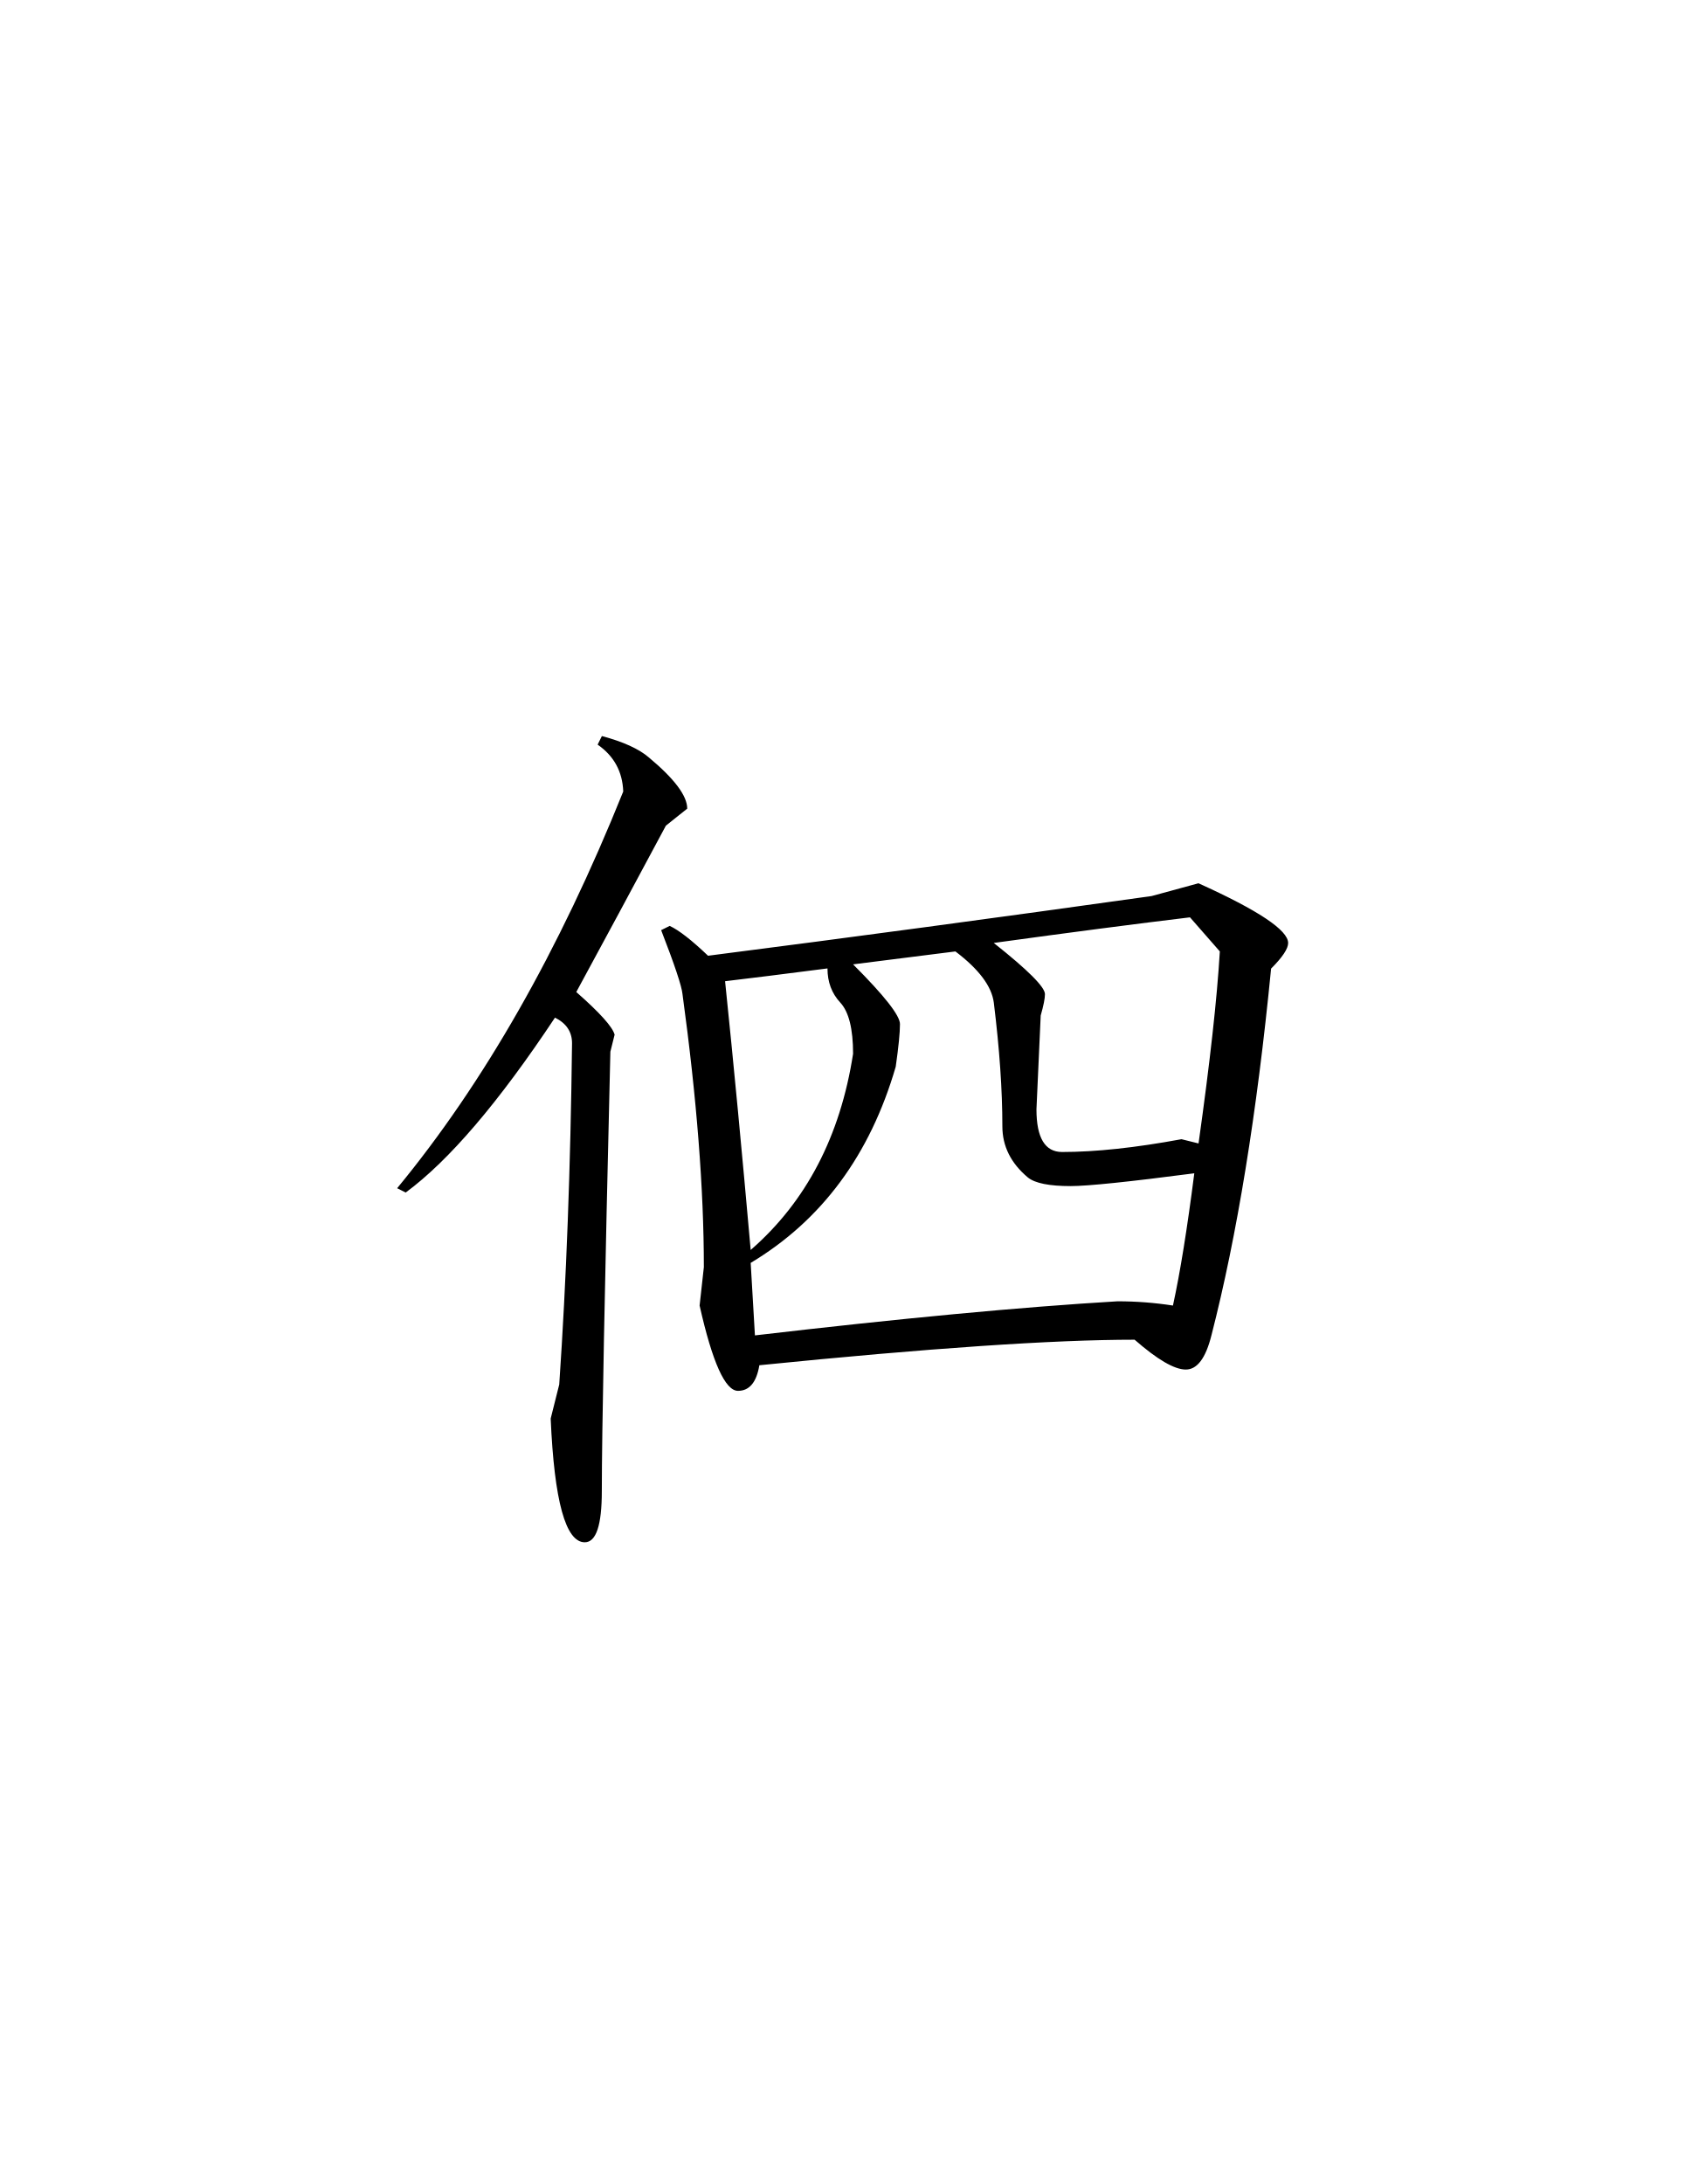
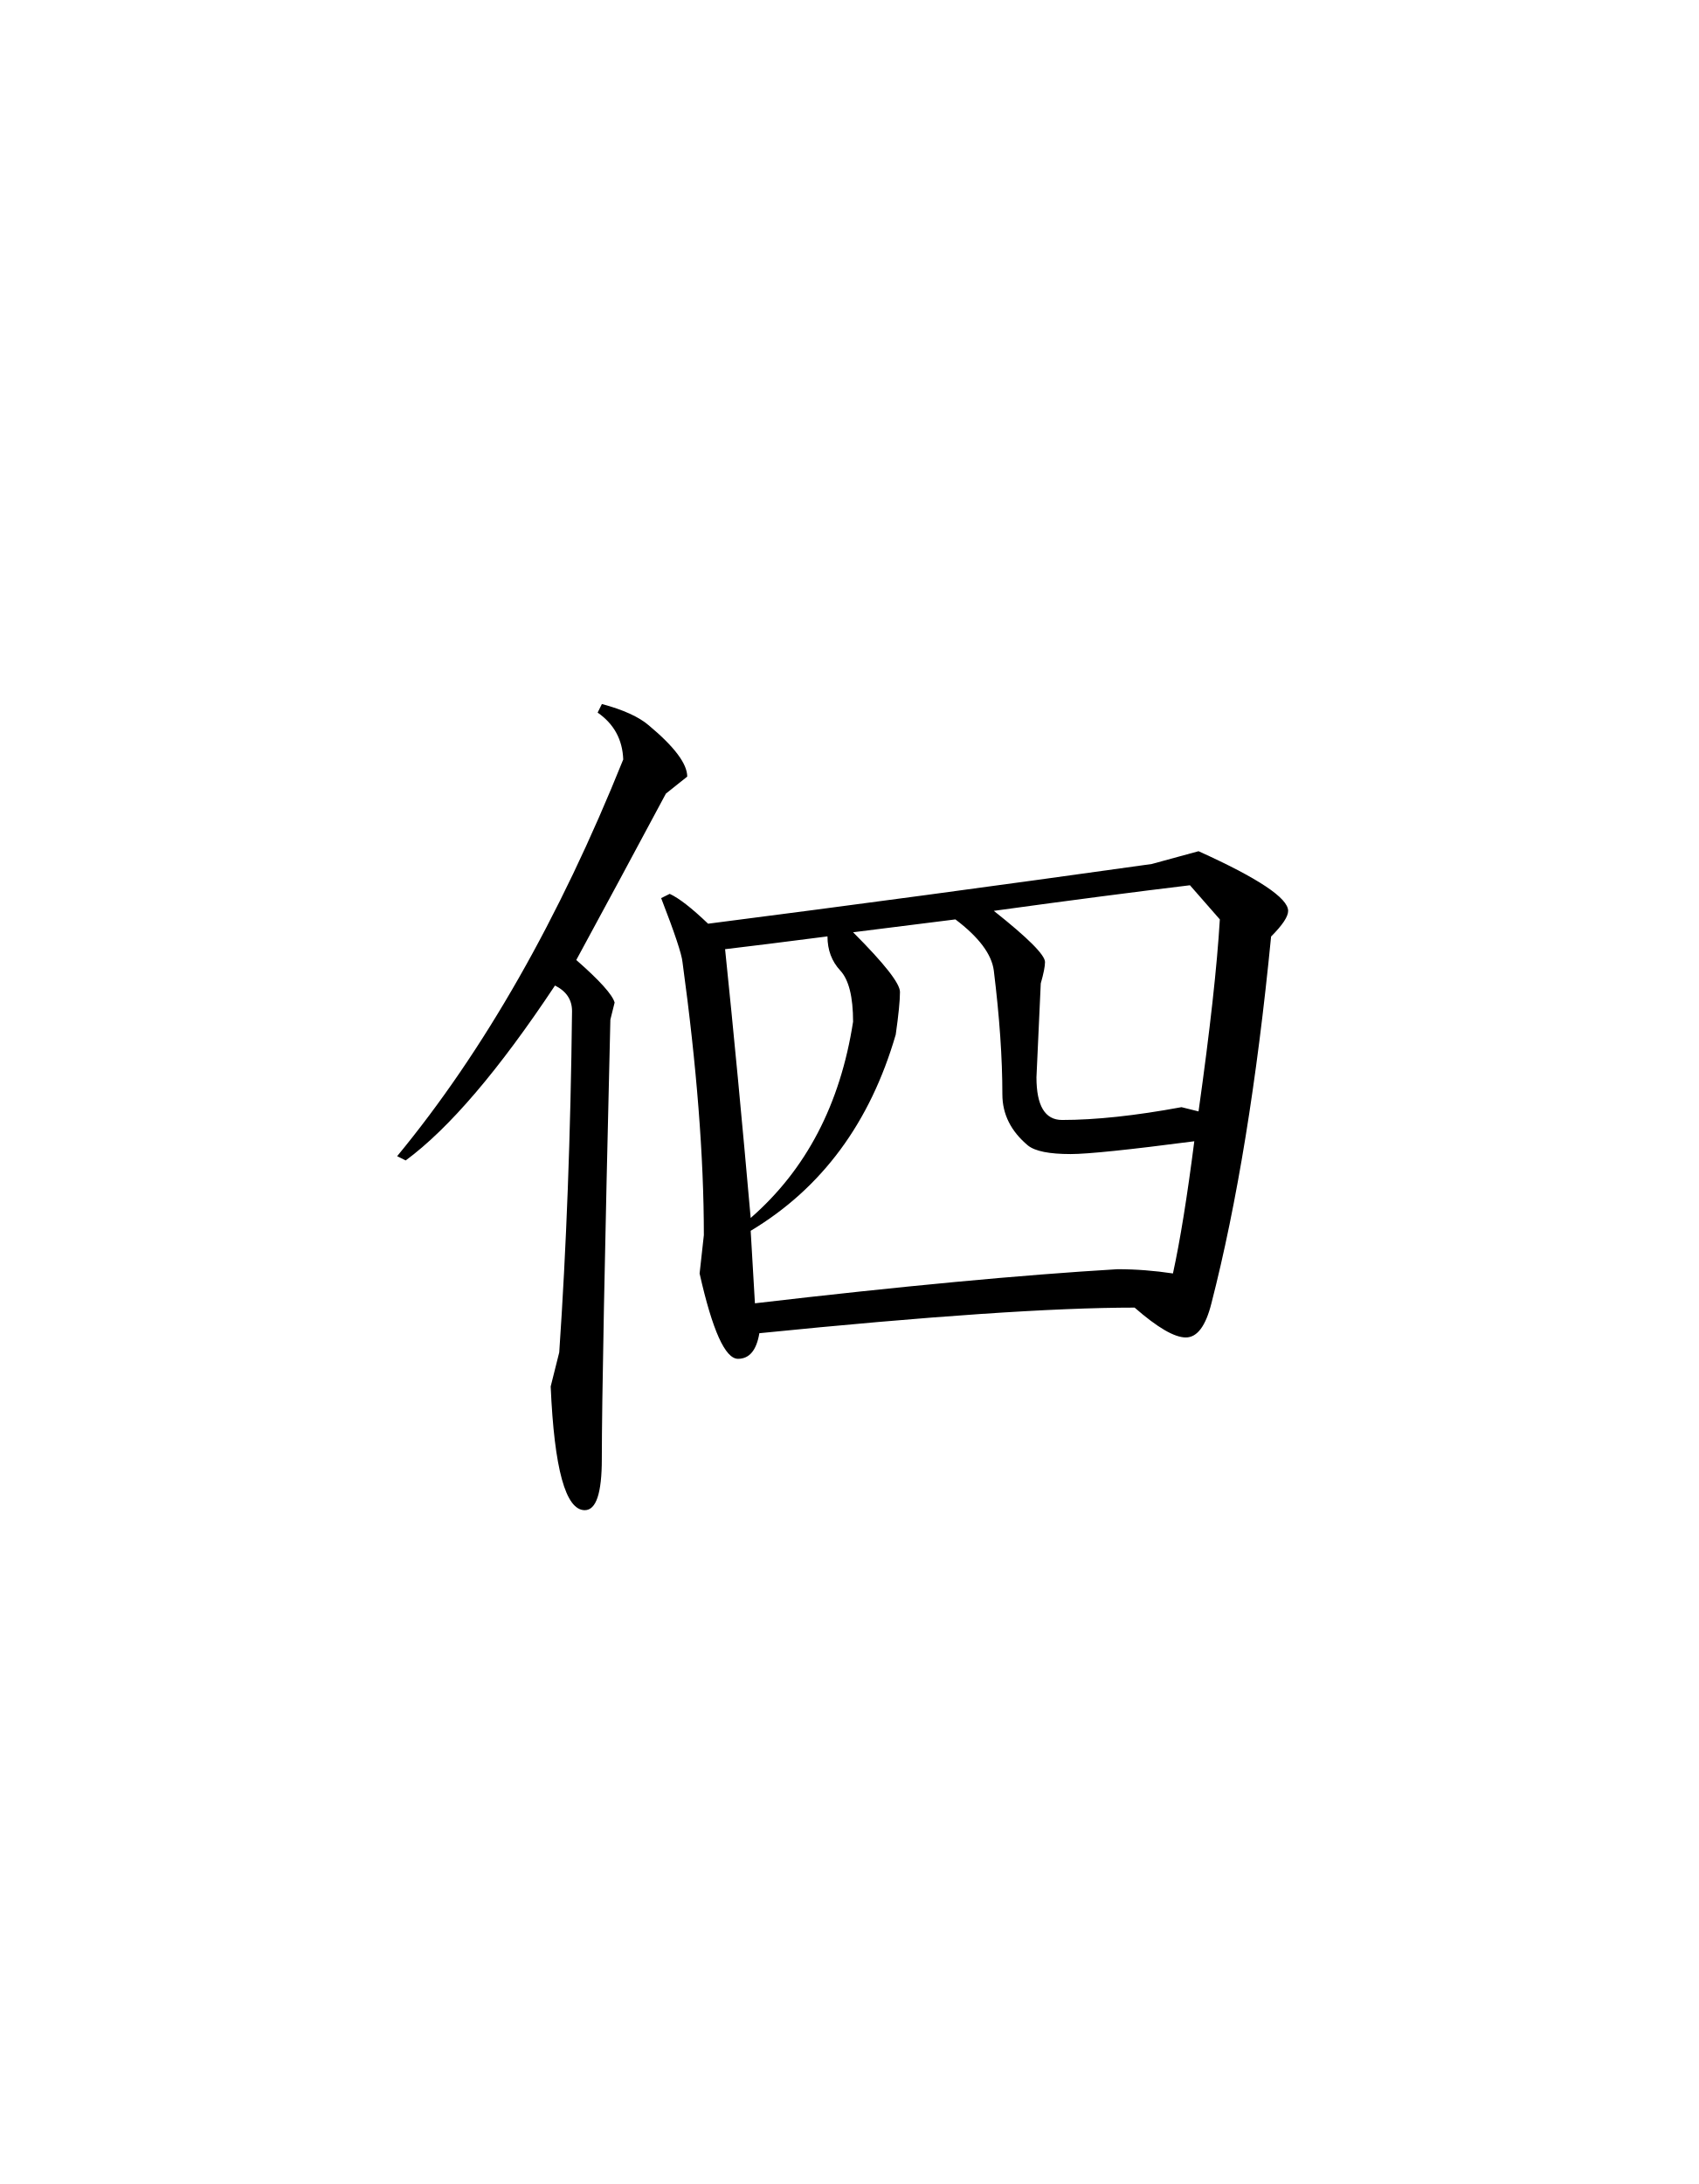
<svg xmlns="http://www.w3.org/2000/svg" viewBox="-14 -18 28 36" width="28pt" height="36pt" version="1.1">
-   <path id="note_iyon" d="m -4.078,-5.867 -0.07,0.141 c 0.27,0.188 0.41,0.445 0.422,0.773 -1.055,2.625 -2.297,4.805 -3.727,6.539 L -7.312,1.657 c 0.715,-0.527 1.535,-1.488 2.461,-2.883 0.188,0.094 0.281,0.234 0.281,0.422 C -4.594,1.235 -4.664,3.11 -4.781,4.821 l -0.141,0.562 c 0.059,1.359 0.246,2.039 0.562,2.039 0.188,0 0.281,-0.281 0.281,-0.844 0,-0.938 0.047,-3.352 0.141,-7.242 l 0.07,-0.281 C -3.902,-1.074 -4.113,-1.308 -4.5,-1.648 c 0.445,-0.82 0.938,-1.734 1.477,-2.742 l 0.352,-0.281 c 0,-0.211 -0.211,-0.492 -0.633,-0.844 -0.164,-0.141 -0.422,-0.258 -0.773,-0.352 z M 5.758,-3.441 4.985,-3.23 C 2.477,-2.878 0.04,-2.55 -2.328,-2.246 -2.597,-2.503 -2.808,-2.667 -2.96,-2.738 l -0.141,0.07 c 0.223,0.574 0.34,0.926 0.352,1.055 0.234,1.711 0.352,3.211 0.352,4.5 l -0.07,0.633 c 0.211,0.938 0.422,1.406 0.633,1.406 0.188,0 0.305,-0.141 0.352,-0.422 C 1.305,4.223 3.368,4.083 4.704,4.083 c 0.375,0.328 0.656,0.492 0.844,0.492 0.188,0 0.328,-0.188 0.422,-0.562 0.422,-1.641 0.75,-3.656 0.984,-6.047 0.188,-0.188 0.281,-0.328 0.281,-0.422 0,-0.211 -0.492,-0.539 -1.477,-0.984 z m -0.141,0.562 0.492,0.562 C 6.063,-1.542 5.946,-0.488 5.758,0.848 L 5.477,0.778 c -0.762,0.141 -1.418,0.211 -1.969,0.211 -0.281,0 -0.422,-0.234 -0.422,-0.703 l 0.07,-1.547 c 0.047,-0.164 0.07,-0.281 0.07,-0.352 0,-0.117 -0.281,-0.398 -0.844,-0.844 1.277,-0.176 2.355,-0.316 3.234,-0.422 z m -3.867,0.562 c 0.387,0.293 0.598,0.574 0.633,0.844 0.094,0.762 0.141,1.441 0.141,2.039 0,0.328 0.141,0.609 0.422,0.844 0.117,0.094 0.352,0.141 0.703,0.141 0.281,0 0.961,-0.07 2.039,-0.211 C 5.571,2.254 5.454,2.981 5.336,3.52 5.032,3.473 4.727,3.45 4.422,3.45 c -1.582,0.094 -3.574,0.281 -5.977,0.562 -0.023,-0.398 -0.047,-0.797 -0.07,-1.195 1.172,-0.703 1.969,-1.781 2.391,-3.234 0.047,-0.328 0.07,-0.562 0.07,-0.703 0,-0.141 -0.258,-0.469 -0.773,-0.984 z m -2.109,0.281 c 0,0.223 0.07,0.41 0.211,0.562 0.141,0.152 0.211,0.434 0.211,0.844 -0.211,1.359 -0.773,2.438 -1.688,3.234 -0.141,-1.594 -0.281,-3.07 -0.422,-4.43 0.398,-0.047 0.961,-0.117 1.688,-0.211 z" />
+   <path id="note_iyon" d="m -4.078,-6.395 -0.07,0.141 c 0.27,0.188 0.41,0.445 0.422,0.773 -1.055,2.625 -2.297,4.805 -3.727,6.539 L -7.312,1.128 c 0.715,-0.527 1.535,-1.488 2.461,-2.883 0.188,0.094 0.281,0.234 0.281,0.422 -0.023,2.039 -0.094,3.914 -0.211,5.625 l -0.141,0.562 c 0.059,1.359 0.246,2.039 0.562,2.039 0.188,0 0.281,-0.281 0.281,-0.844 0,-0.938 0.047,-3.352 0.141,-7.242 l 0.07,-0.281 C -3.902,-1.602 -4.113,-1.837 -4.5,-2.176 c 0.445,-0.82 0.938,-1.734 1.477,-2.742 l 0.352,-0.281 c 0,-0.211 -0.211,-0.492 -0.633,-0.844 -0.164,-0.141 -0.422,-0.258 -0.773,-0.352 z m 9.836,2.426 -0.773,0.211 c -2.508,0.352 -4.945,0.68 -7.312,0.984 -0.27,-0.258 -0.48,-0.422 -0.633,-0.492 l -0.141,0.07 c 0.223,0.574 0.34,0.926 0.352,1.055 0.234,1.711 0.352,3.211 0.352,4.5 l -0.07,0.633 c 0.211,0.938 0.422,1.406 0.633,1.406 0.188,0 0.305,-0.141 0.352,-0.422 C 1.305,3.695 3.368,3.554 4.704,3.554 c 0.375,0.328 0.656,0.492 0.844,0.492 0.188,0 0.328,-0.188 0.422,-0.562 0.422,-1.641 0.75,-3.656 0.984,-6.047 0.188,-0.188 0.281,-0.328 0.281,-0.422 0,-0.211 -0.492,-0.539 -1.477,-0.984 z m -0.141,0.562 0.492,0.562 C 6.063,-2.071 5.946,-1.016 5.758,0.32 l -0.281,-0.07 c -0.762,0.141 -1.418,0.211 -1.969,0.211 -0.281,0 -0.422,-0.234 -0.422,-0.703 L 3.157,-1.79 c 0.047,-0.164 0.07,-0.281 0.07,-0.352 0,-0.117 -0.281,-0.398 -0.844,-0.844 1.277,-0.176 2.355,-0.316 3.234,-0.422 z m -3.867,0.562 c 0.387,0.293 0.598,0.574 0.633,0.844 0.094,0.762 0.141,1.441 0.141,2.039 0,0.328 0.141,0.609 0.422,0.844 0.117,0.094 0.352,0.141 0.703,0.141 0.281,0 0.961,-0.07 2.039,-0.211 C 5.571,1.726 5.454,2.452 5.336,2.991 5.032,2.945 4.727,2.921 4.422,2.921 c -1.582,0.094 -3.574,0.281 -5.977,0.562 -0.023,-0.398 -0.047,-0.797 -0.07,-1.195 1.172,-0.703 1.969,-1.781 2.391,-3.234 0.047,-0.328 0.07,-0.563 0.07,-0.703 0,-0.141 -0.258,-0.469 -0.773,-0.984 z m -2.109,0.281 c 0,0.223 0.07,0.41 0.211,0.562 0.141,0.152 0.211,0.434 0.211,0.844 -0.211,1.359 -0.773,2.437 -1.688,3.234 -0.141,-1.594 -0.281,-3.07 -0.422,-4.43 0.398,-0.047 0.961,-0.117 1.688,-0.211 z" />
</svg>
